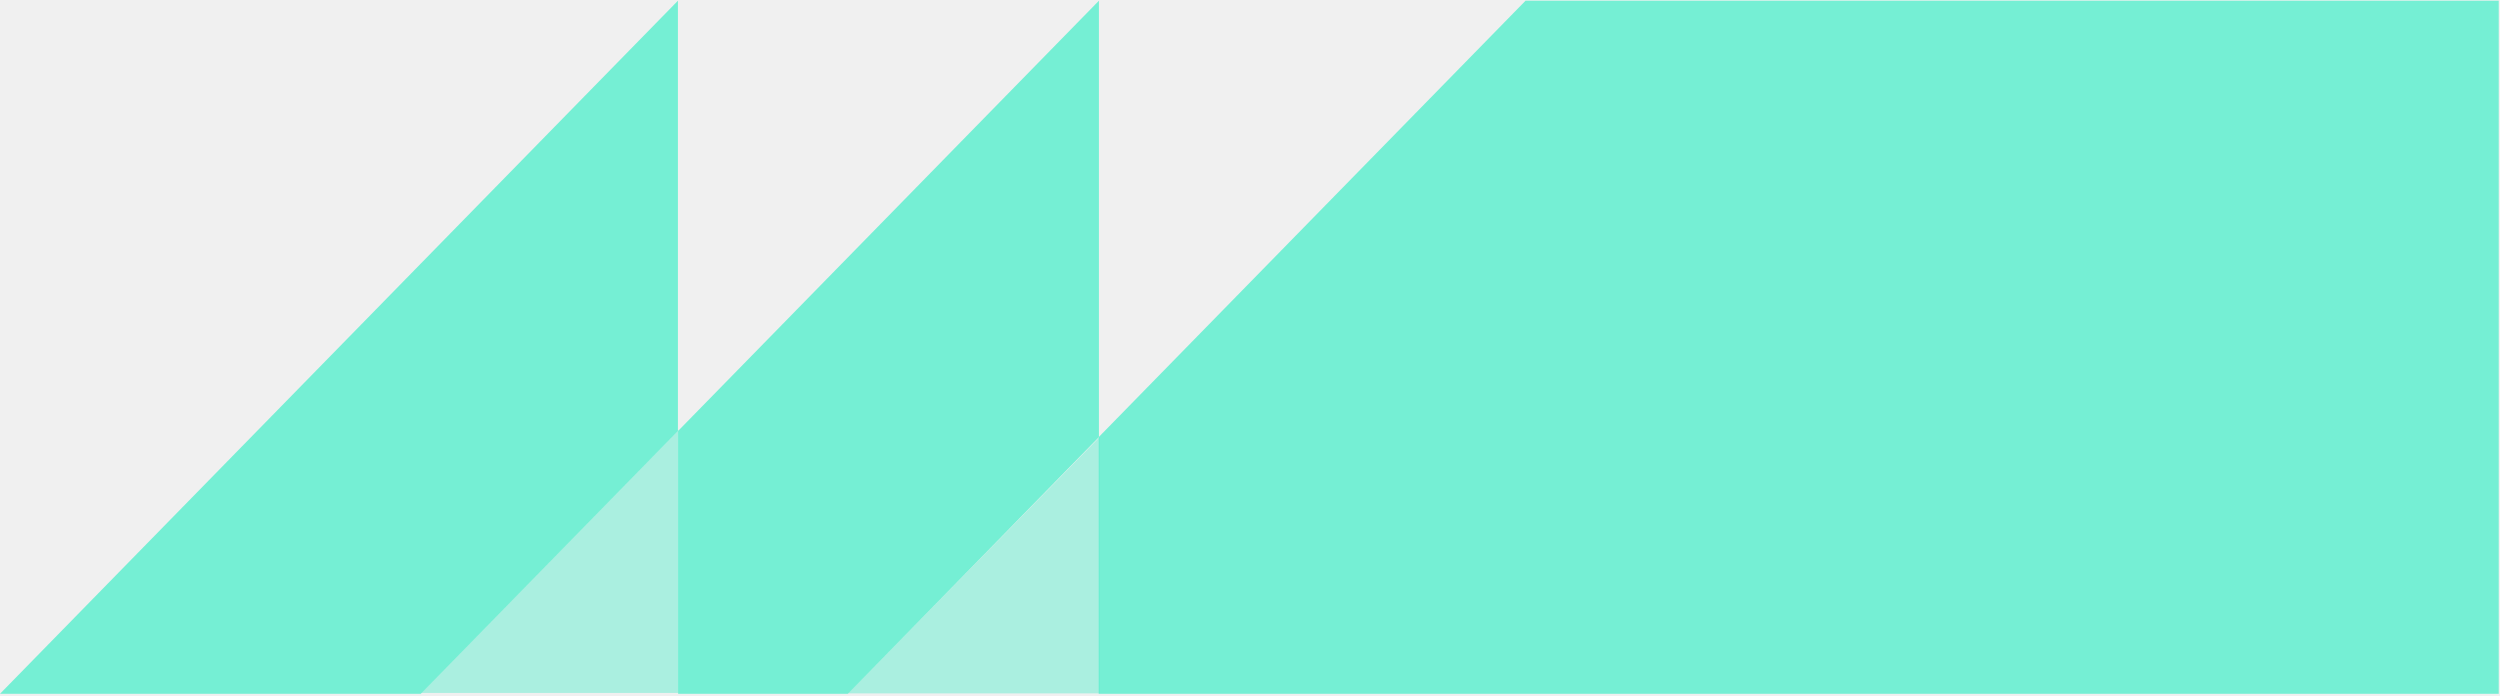
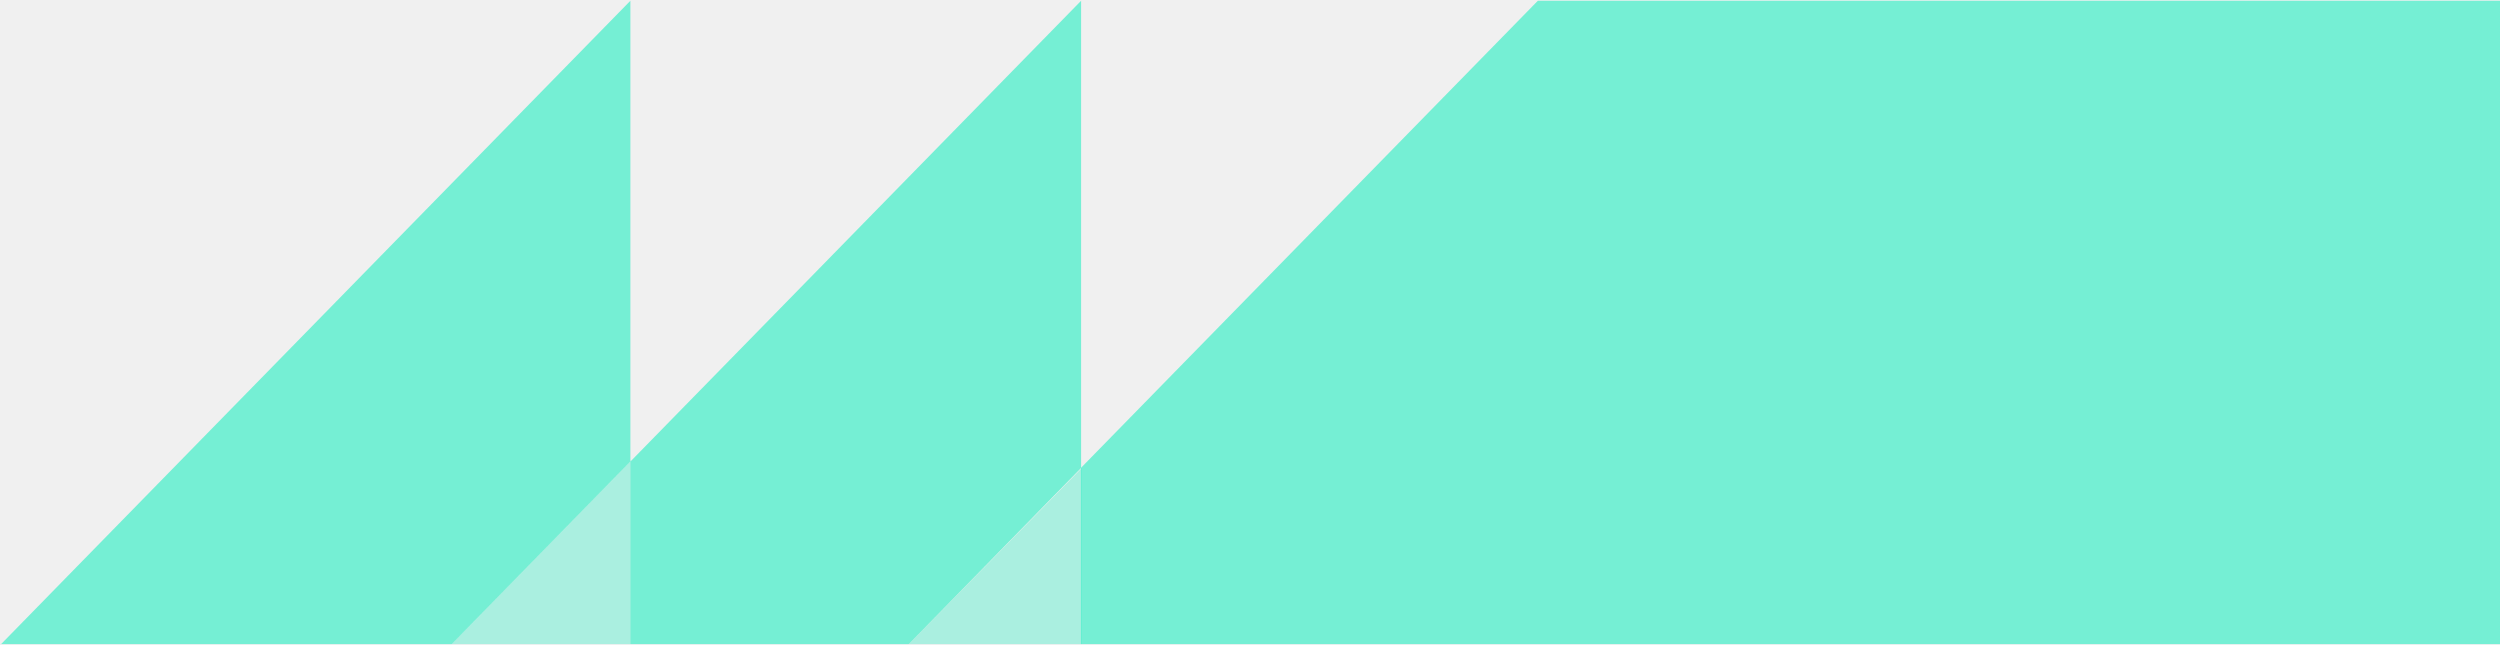
- <svg xmlns="http://www.w3.org/2000/svg" width="1683px" height="468px" viewBox="0 0 1683 468" version="1.1">
-   <defs />
+ <svg xmlns="http://www.w3.org/2000/svg" xmlns:xlink="http://www.w3.org/1999/xlink" width="1572px" height="405px" viewBox="0 0 1572 405" version="1.1">
+   <defs>
+     <rect id="path-1" x="0" y="0" width="1572" height="405" />
+   </defs>
  <g id="Page-1" stroke="none" stroke-width="1" fill="none" fill-rule="evenodd">
-     <g id="blue_mtns" fill="#4EEFCB">
-       <path d="M456.386,0.466 L0,467.06 L283.273,467.06 L456.386,290.074 L456.386,0.466" id="Fill-7" opacity="0.754" />
-       <path d="M739.653,467.06 L1027,467.06 L1682.144,467.06 L1682.144,0.466 L1027,0.466 L739.653,294.24 L739.653,467.06 Z" id="Fill-8" opacity="0.754" />
-       <path d="M739.802,0.466 L456.529,290.074 L456.529,467.06 L570.763,467.06 L739.802,294.24 L739.802,0.466" id="Fill-9" opacity="0.754" />
-       <path d="M283.641,466.48 L456.754,466.48 L456.754,289.495 L283.641,466.48" id="Fill-10" opacity="0.433" />
-       <path d="M570.81,466.803 L740.321,466.803 L740.321,294.18" id="Fill-11" opacity="0.433" />
+     <g id="blue_mtns">
+       <g id="Group">
+         <mask id="mask-2" fill="white">
+           <use xlink:href="#path-1" />
+         </mask>
+         <use id="Mask" xlink:href="#path-1" />
+         <g mask="url(#mask-2)" fill="#4EEFCB">
+           <g transform="translate(-60, 0)">
+             <path d="M456.386,0.466 L0,467.06 L283.273,467.06 L456.386,290.074 L456.386,0.466" id="Fill-7" opacity="0.754" />
+             <path d="M739.653,467.06 L1027,467.06 L1682.144,467.06 L1682.144,0.466 L1027,0.466 L739.653,294.24 L739.653,467.06 Z" id="Fill-8" opacity="0.754" />
+             <path d="M739.802,0.466 L456.529,290.074 L456.529,467.06 L570.763,467.06 L739.802,294.24 L739.802,0.466" id="Fill-9" opacity="0.754" />
+             <path d="M283.641,466.48 L456.754,466.48 L456.754,289.495 L283.641,466.48" id="Fill-10" opacity="0.433" />
+             <path d="M570.81,466.803 L740.321,466.803 L740.321,294.18" id="Fill-11" opacity="0.433" />
+           </g>
+         </g>
+       </g>
    </g>
  </g>
</svg>
